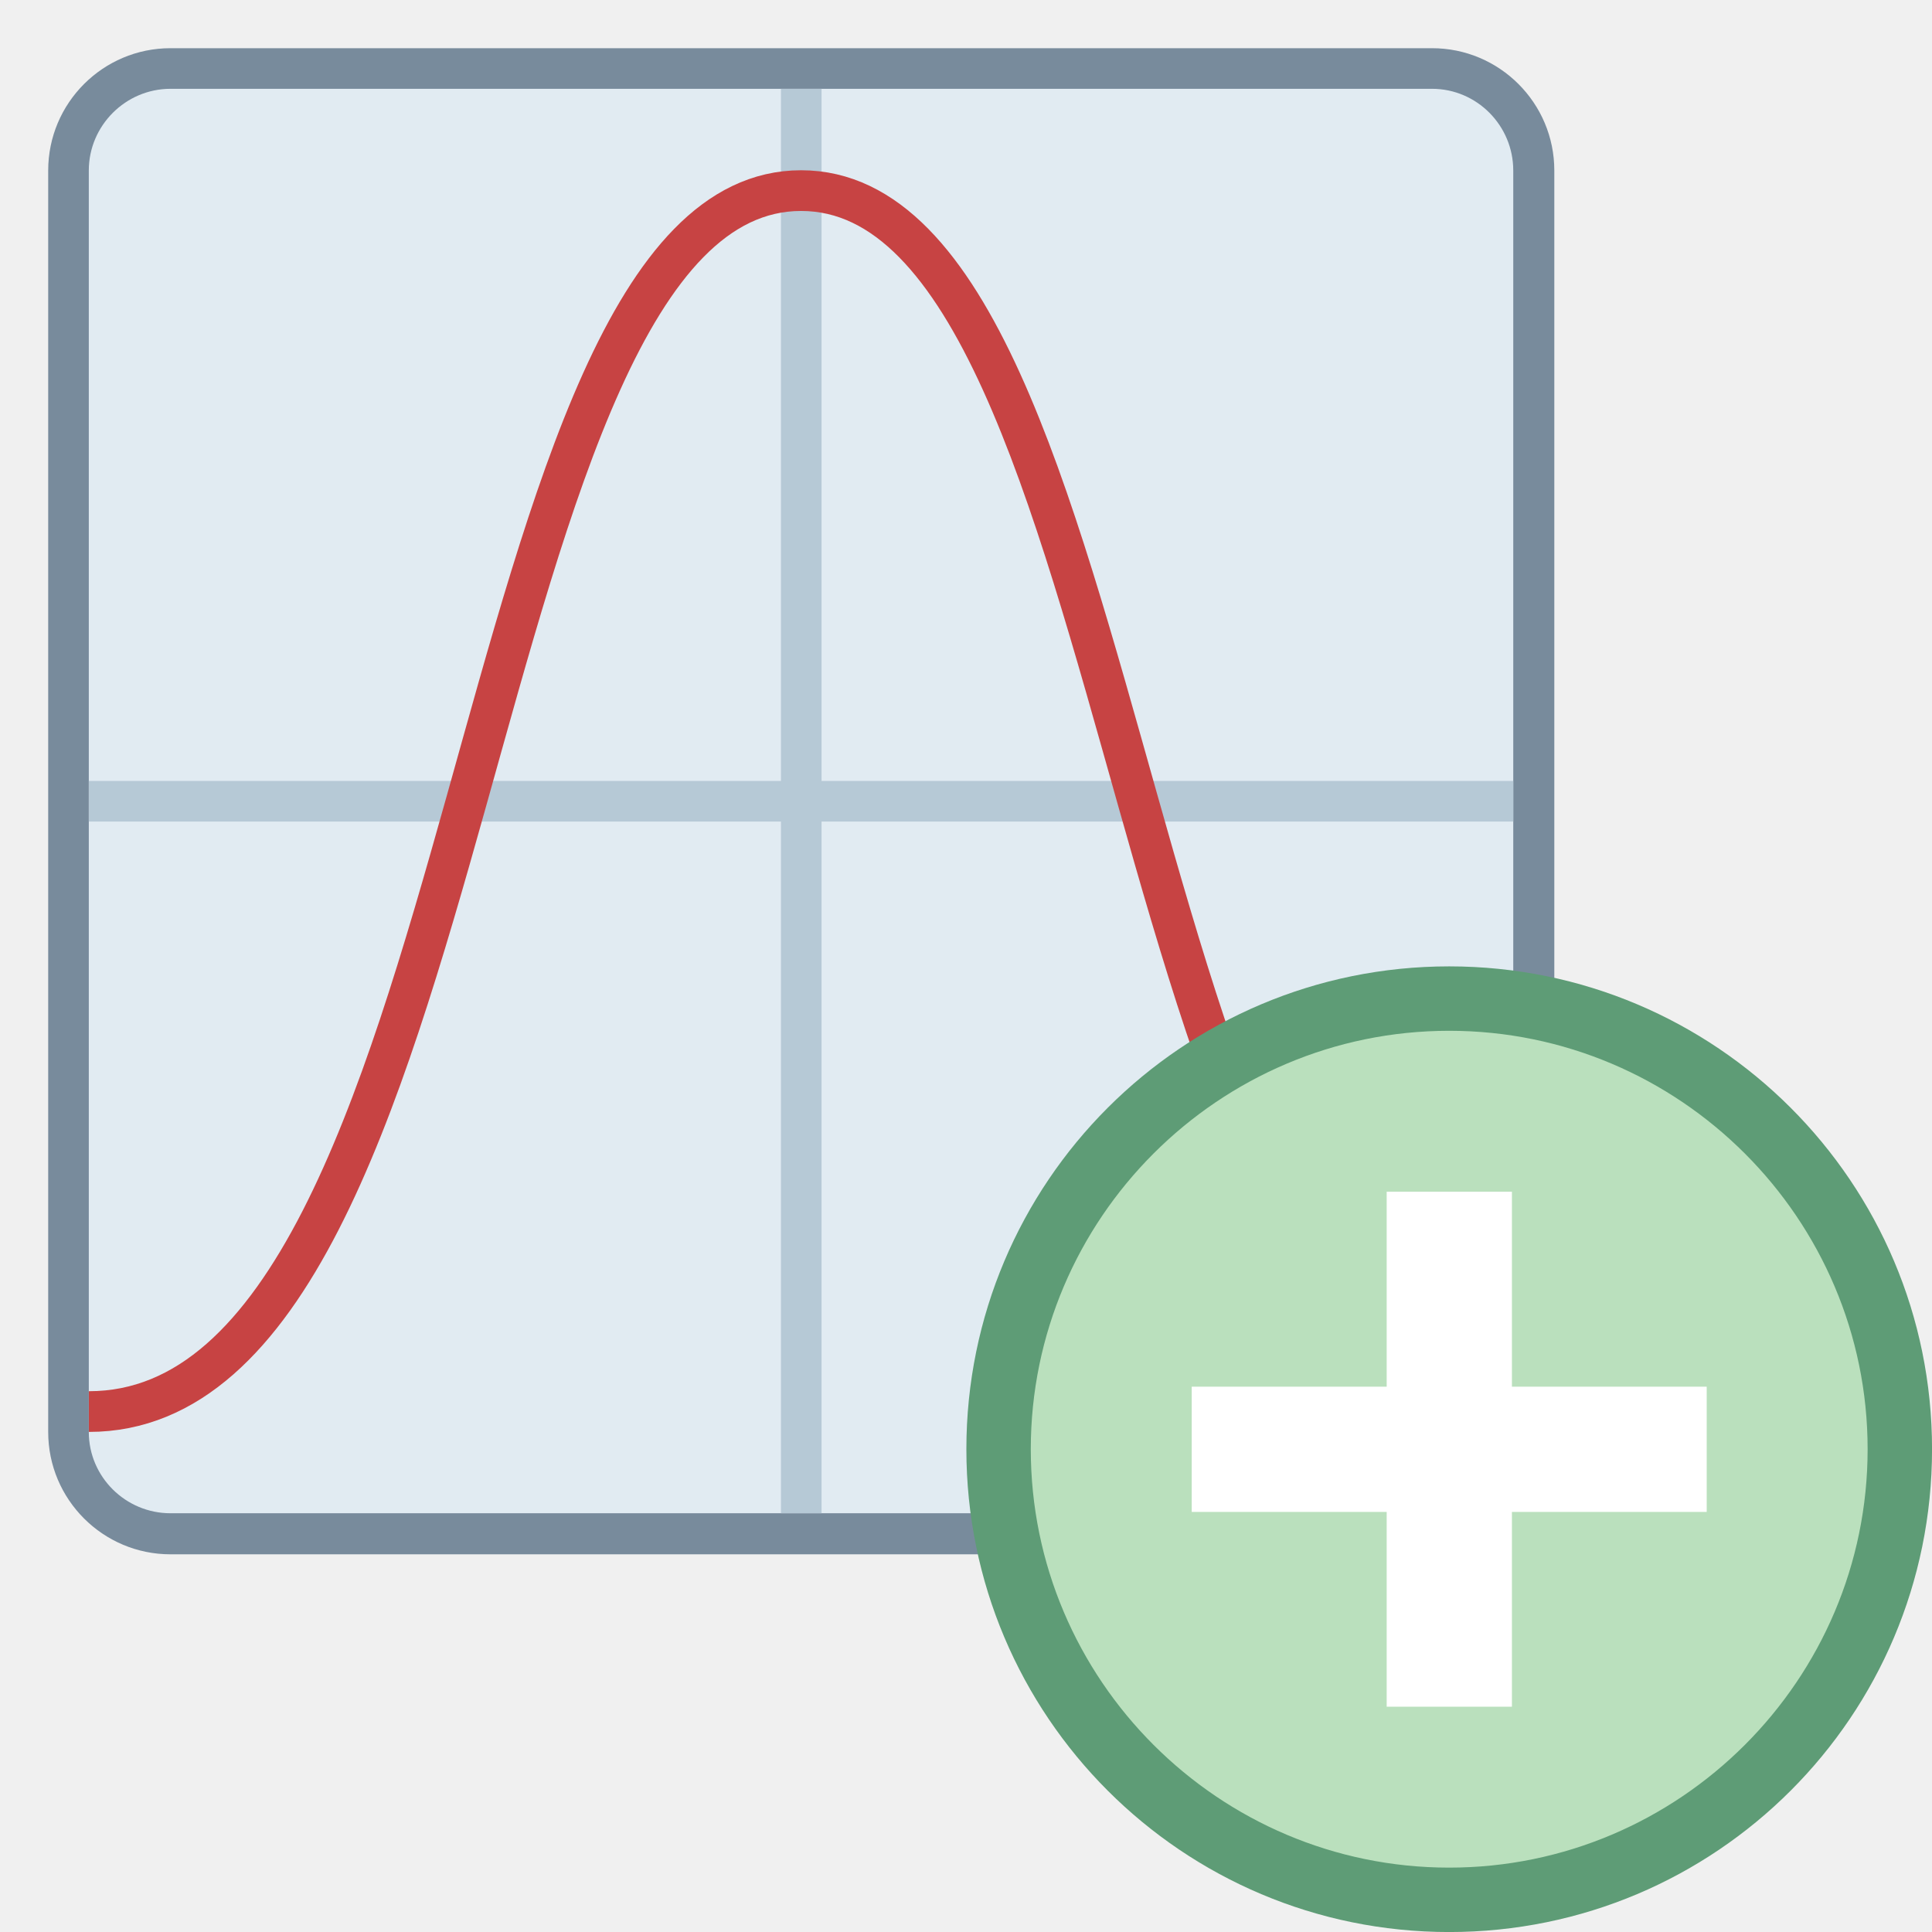
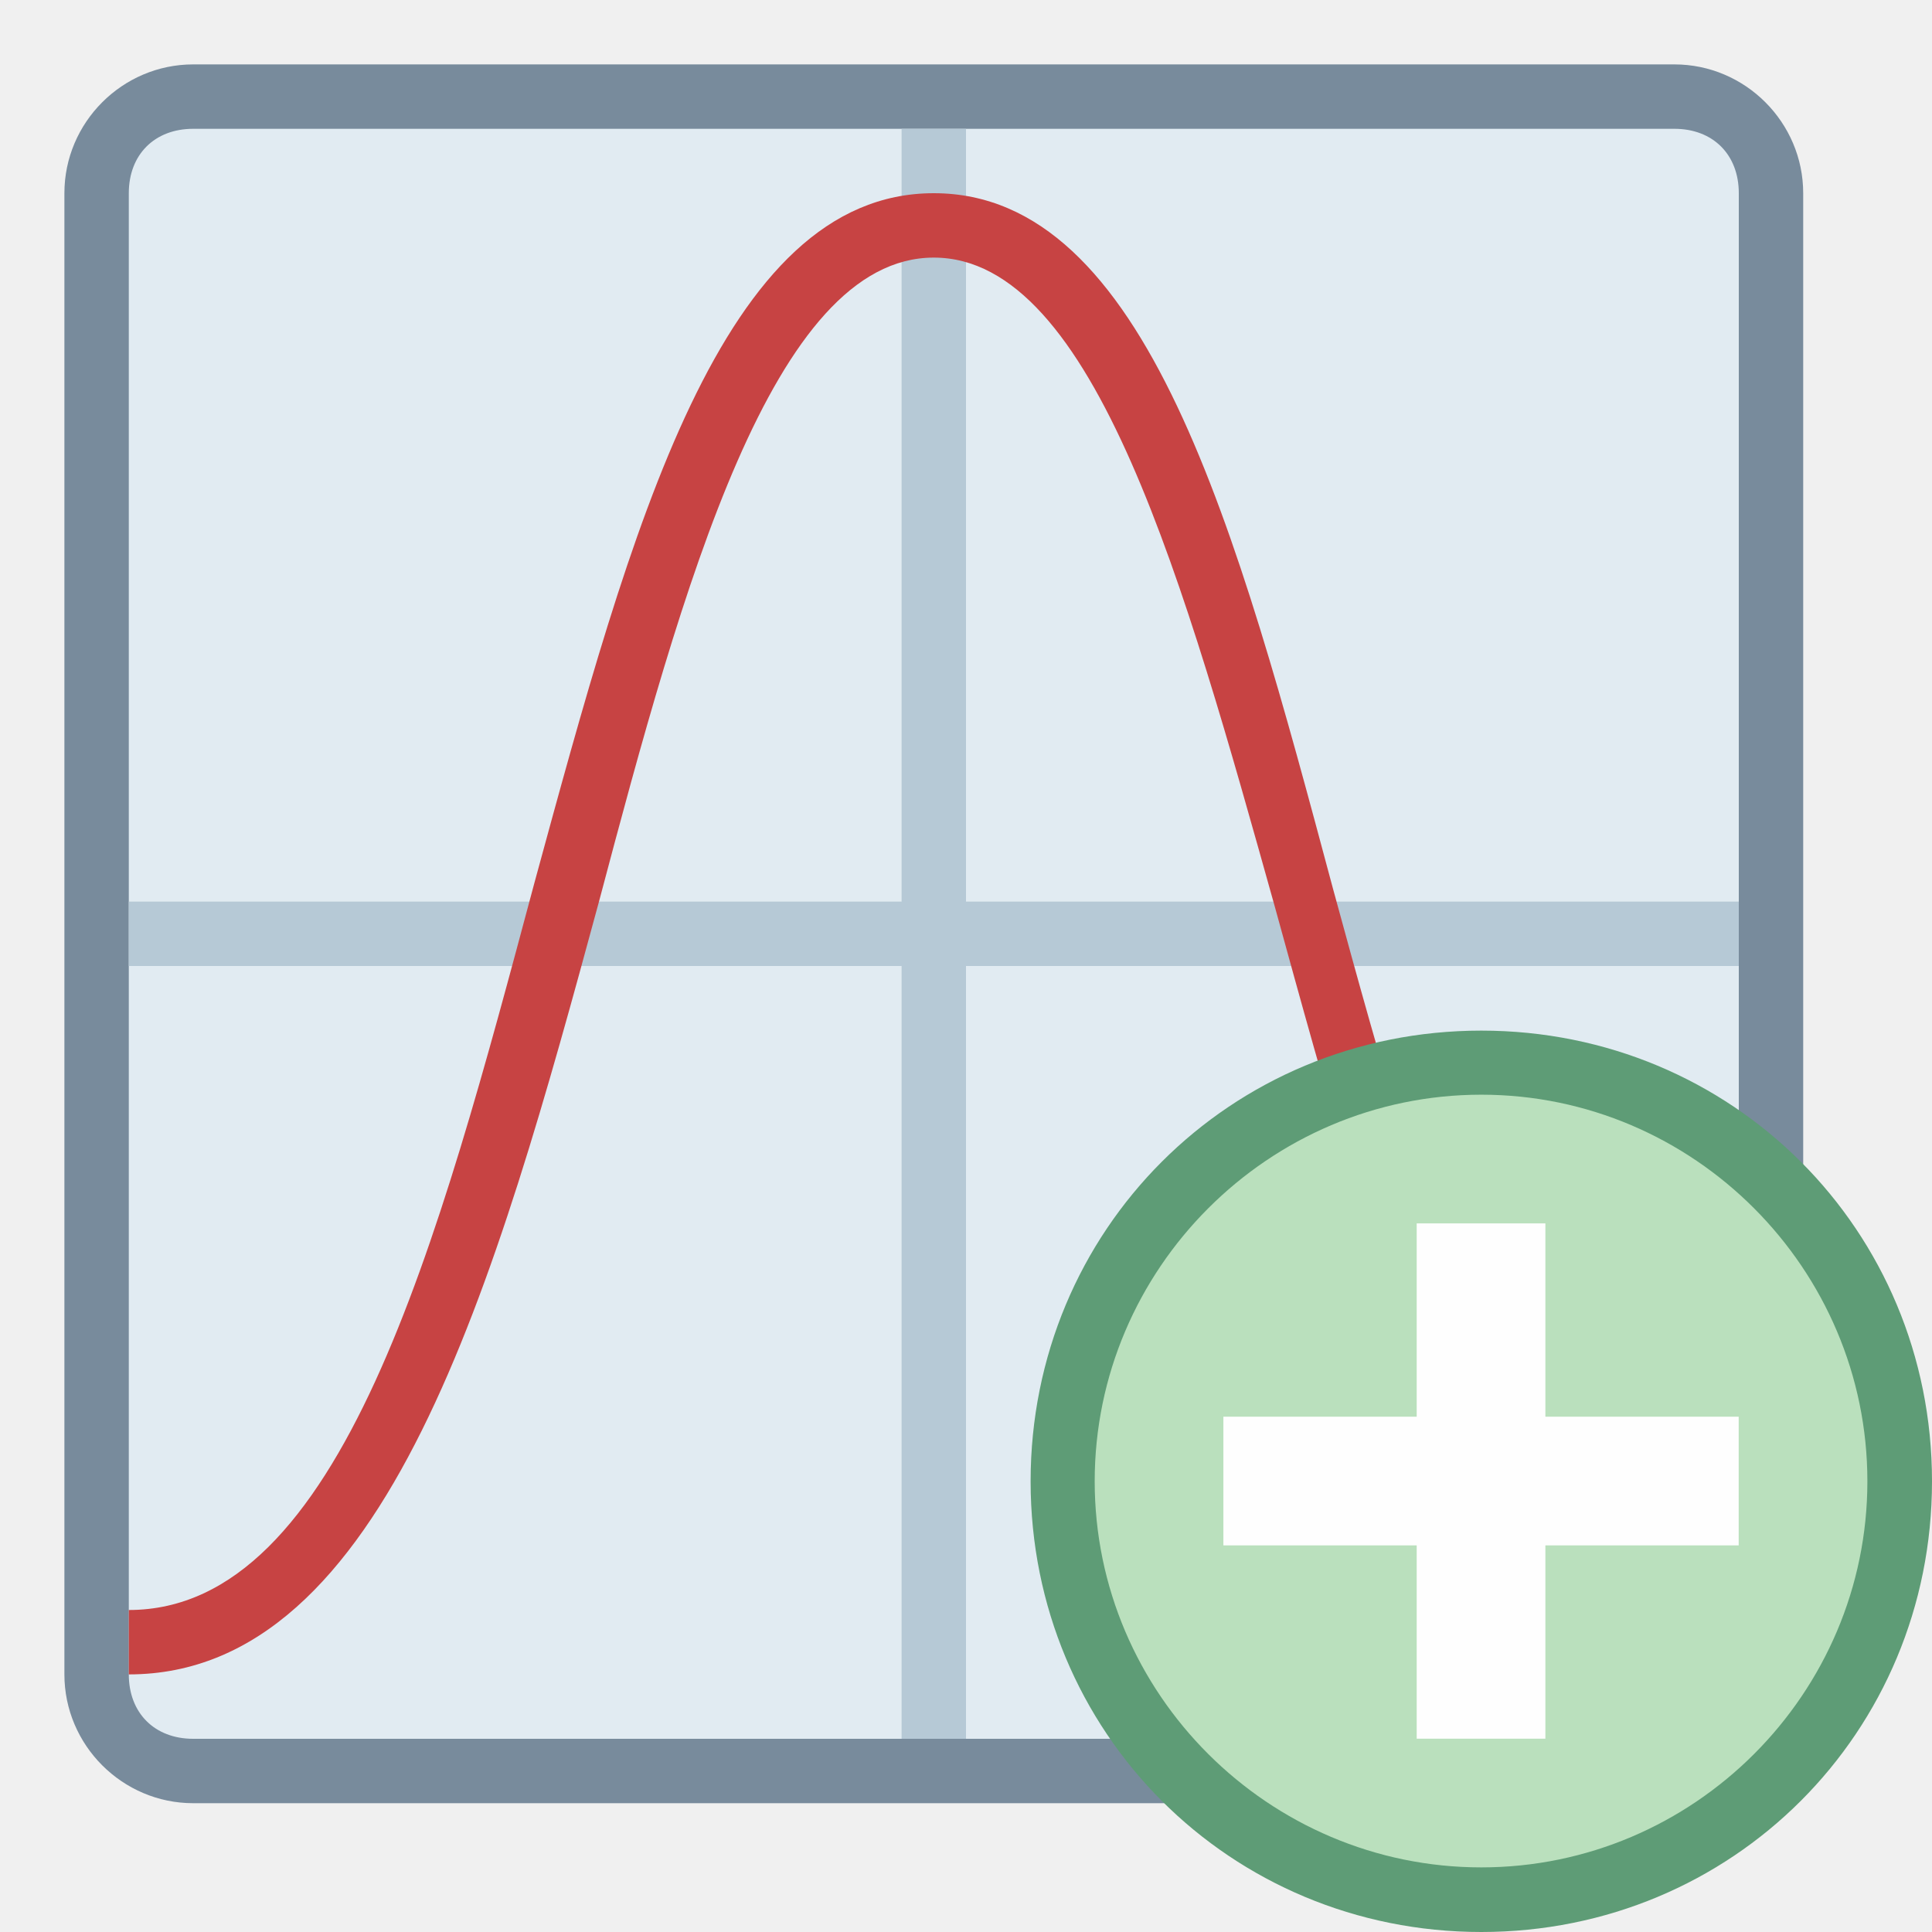
- <svg xmlns="http://www.w3.org/2000/svg" width="24" height="24" viewBox="0 0 24 24" version="1.1" xml:space="preserve" style="fill-rule:evenodd;clip-rule:evenodd;stroke-miterlimit:10;">
+ <svg xmlns="http://www.w3.org/2000/svg" id="add-plot" width="24" height="24" viewBox="0 0 24 24" version="1.1">
+   <g transform="scale(0.4)">
+     <g id="surface979">
+       <path style=" stroke:none;fill-rule:nonzero;fill:rgb(88.235%,92.157%,94.902%);fill-opacity:1;" d="M 6 55 C 4.398 55 3 53.602 3 52 L 3 6 C 3 4.398 4.398 3 6 3 L 52 3 C 53.602 3 55 4.398 55 6 L 55 52 C 55 53.602 53.602 55 52 55 Z M 6 55 " />
+       <path style=" stroke:none;fill-rule:nonzero;fill:rgb(47.059%,54.51%,61.176%);fill-opacity:1;" d="M 52 4 C 53.199 4 54 4.801 54 6 L 54 52 C 54 53.199 53.199 54 52 54 L 6 54 C 4.801 54 4 53.199 4 52 L 4 6 C 4 4.801 4.801 4 6 4 L 52 4 M 52 2 L 6 2 C 3.801 2 2 3.801 2 6 L 2 52 C 2 54.199 3.801 56 6 56 L 52 56 C 54.199 56 56 54.199 56 52 L 56 6 C 56 3.801 54.199 2 52 2 Z M 52 2 " />
+       <path style=" stroke:none;fill-rule:nonzero;fill:rgb(71.373%,78.824%,83.922%);fill-opacity:1;" d="M 28 4 L 30 4 L 30 54 L 28 54 Z M 28 4 " />
+       <path style=" stroke:none;fill-rule:nonzero;fill:rgb(71.373%,78.824%,83.922%);fill-opacity:1;" d="M 4 28 L 54 28 L 54 30 L 4 30 Z M 4 28 " />
+       <path style=" stroke:none;fill-rule:nonzero;fill:rgb(78.039%,26.275%,26.275%);fill-opacity:1;" d="M 54 52 C 46 52 42.801 39.801 39.602 28.199 C 36.801 18.199 34 8 29 8 C 24 8 21.199 18.199 18.602 28 C 15.398 39.801 12 52 4 52 L 4 50 C 10.602 50 13.602 38.602 16.602 27.398 C 19.602 16.398 22.398 6 29 6 C 35.602 6 38.398 16.398 41.398 27.602 C 44.398 38.602 47.602 50 54 50 Z M 54 52 " />
+     </g>
+   </g>
  <g transform="scale(1.333333)">
-     <g id="surface3557" transform="matrix(0.84262,0,0,0.84262,0.0706979,0.0706979)">
-       <path d="M1.801,16.875C1.18,16.875 0.676,16.371 0.676,15.75L0.676,1.801C0.676,1.18 1.18,0.676 1.801,0.676L15.75,0.676C16.371,0.676 16.875,1.18 16.875,1.801L16.875,15.75C16.875,16.371 16.371,16.875 15.75,16.875L1.801,16.875Z" style="fill:rgb(225,235,242);fill-rule:nonzero;" />
-       <path d="M15.75,0.898C16.246,0.898 16.648,1.305 16.648,1.801L16.648,15.75C16.648,16.246 16.246,16.648 15.75,16.648L1.801,16.648C1.305,16.648 0.898,16.246 0.898,15.75L0.898,1.801C0.898,1.305 1.305,0.898 1.801,0.898L15.75,0.898M15.75,0.449L1.801,0.449C1.055,0.449 0.449,1.055 0.449,1.801L0.449,15.75C0.449,16.496 1.055,17.102 1.801,17.102L15.75,17.102C16.496,17.102 17.102,16.496 17.102,15.75L17.102,1.801C17.102,1.055 16.496,0.449 15.75,0.449Z" style="fill:rgb(120,139,156);fill-rule:nonzero;" />
-       <rect x="8.551" y="0.898" width="0.449" height="15.75" style="fill:rgb(182,201,214);fill-rule:nonzero;" />
-       <rect x="0.898" y="8.551" width="15.75" height="0.449" style="fill:rgb(182,201,214);fill-rule:nonzero;" />
-       <g transform="matrix(0.45,0,0,0.45,0,0)">
-         <path d="M1.997,34.497C11.797,34.497 11.102,4.497 19.497,4.497C27.899,4.497 27.335,34.497 36.997,34.497" style="fill:none;fill-rule:nonzero;stroke:rgb(199,67,67);stroke-width:1px;" />
-       </g>
-     </g>
-     <g id="surface1634" transform="matrix(0.738175,0,0,0.738175,9.00349,9.00349)">
-       <path d="M6.094,0.406C2.953,0.406 0.406,2.953 0.406,6.094C0.406,9.234 2.953,11.781 6.094,11.781C9.234,11.781 11.781,9.234 11.781,6.094C11.781,2.953 9.234,0.406 6.094,0.406Z" style="fill:rgb(186,224,189);fill-rule:nonzero;" />
-       <path d="M6.094,0.813C9.004,0.813 11.375,3.184 11.375,6.094C11.375,9.004 9.004,11.375 6.094,11.375C3.184,11.375 0.813,9.004 0.813,6.094C0.813,3.184 3.184,0.813 6.094,0.813M6.094,0C2.727,0 0,2.727 0,6.094C0,9.461 2.727,12.188 6.094,12.188C9.461,12.188 12.188,9.461 12.188,6.094C12.188,2.727 9.461,0 6.094,0Z" style="fill:rgb(94,156,118);fill-rule:nonzero;" />
-       <g transform="matrix(1,0,0,1.94409,0,-5.75304)">
-         <rect x="2.844" y="5.688" width="6.5" height="0.813" style="fill:white;" />
-       </g>
-       <g transform="matrix(1.94409,0,0,1,-5.75304,0)">
-         <rect x="5.688" y="2.844" width="0.813" height="6.5" style="fill:white;fill-rule:nonzero;" />
-       </g>
+     <g id="surface78">
+       <path d="M13.801,9.898C11.645,9.898 9.898,11.645 9.898,13.801C9.898,15.953 11.645,17.699 13.801,17.699C15.953,17.699 17.699,15.953 17.699,13.801C17.699,11.645 15.953,9.898 13.801,9.898Z" style="fill:rgb(186,224,189);fill-rule:nonzero;" />
+       <path d="M13.801,10.199C15.781,10.199 17.398,11.82 17.398,13.801C17.398,15.781 15.781,17.398 13.801,17.398C11.82,17.398 10.199,15.781 10.199,13.801C10.199,11.82 11.82,10.199 13.801,10.199M13.801,9.602C11.461,9.602 9.602,11.461 9.602,13.801C9.602,16.141 11.461,18 13.801,18C16.141,18 18,16.141 18,13.801C18,11.461 16.141,9.602 13.801,9.602Z" style="fill:rgb(94,156,118);fill-rule:nonzero;" />
+       <rect x="13.199" y="11.398" width="1.199" height="4.801" style="fill:rgb(254,254,254);fill-rule:nonzero;" />
+       <rect x="11.398" y="13.199" width="4.801" height="1.199" style="fill:rgb(254,254,254);fill-rule:nonzero;" />
    </g>
  </g>
</svg>
